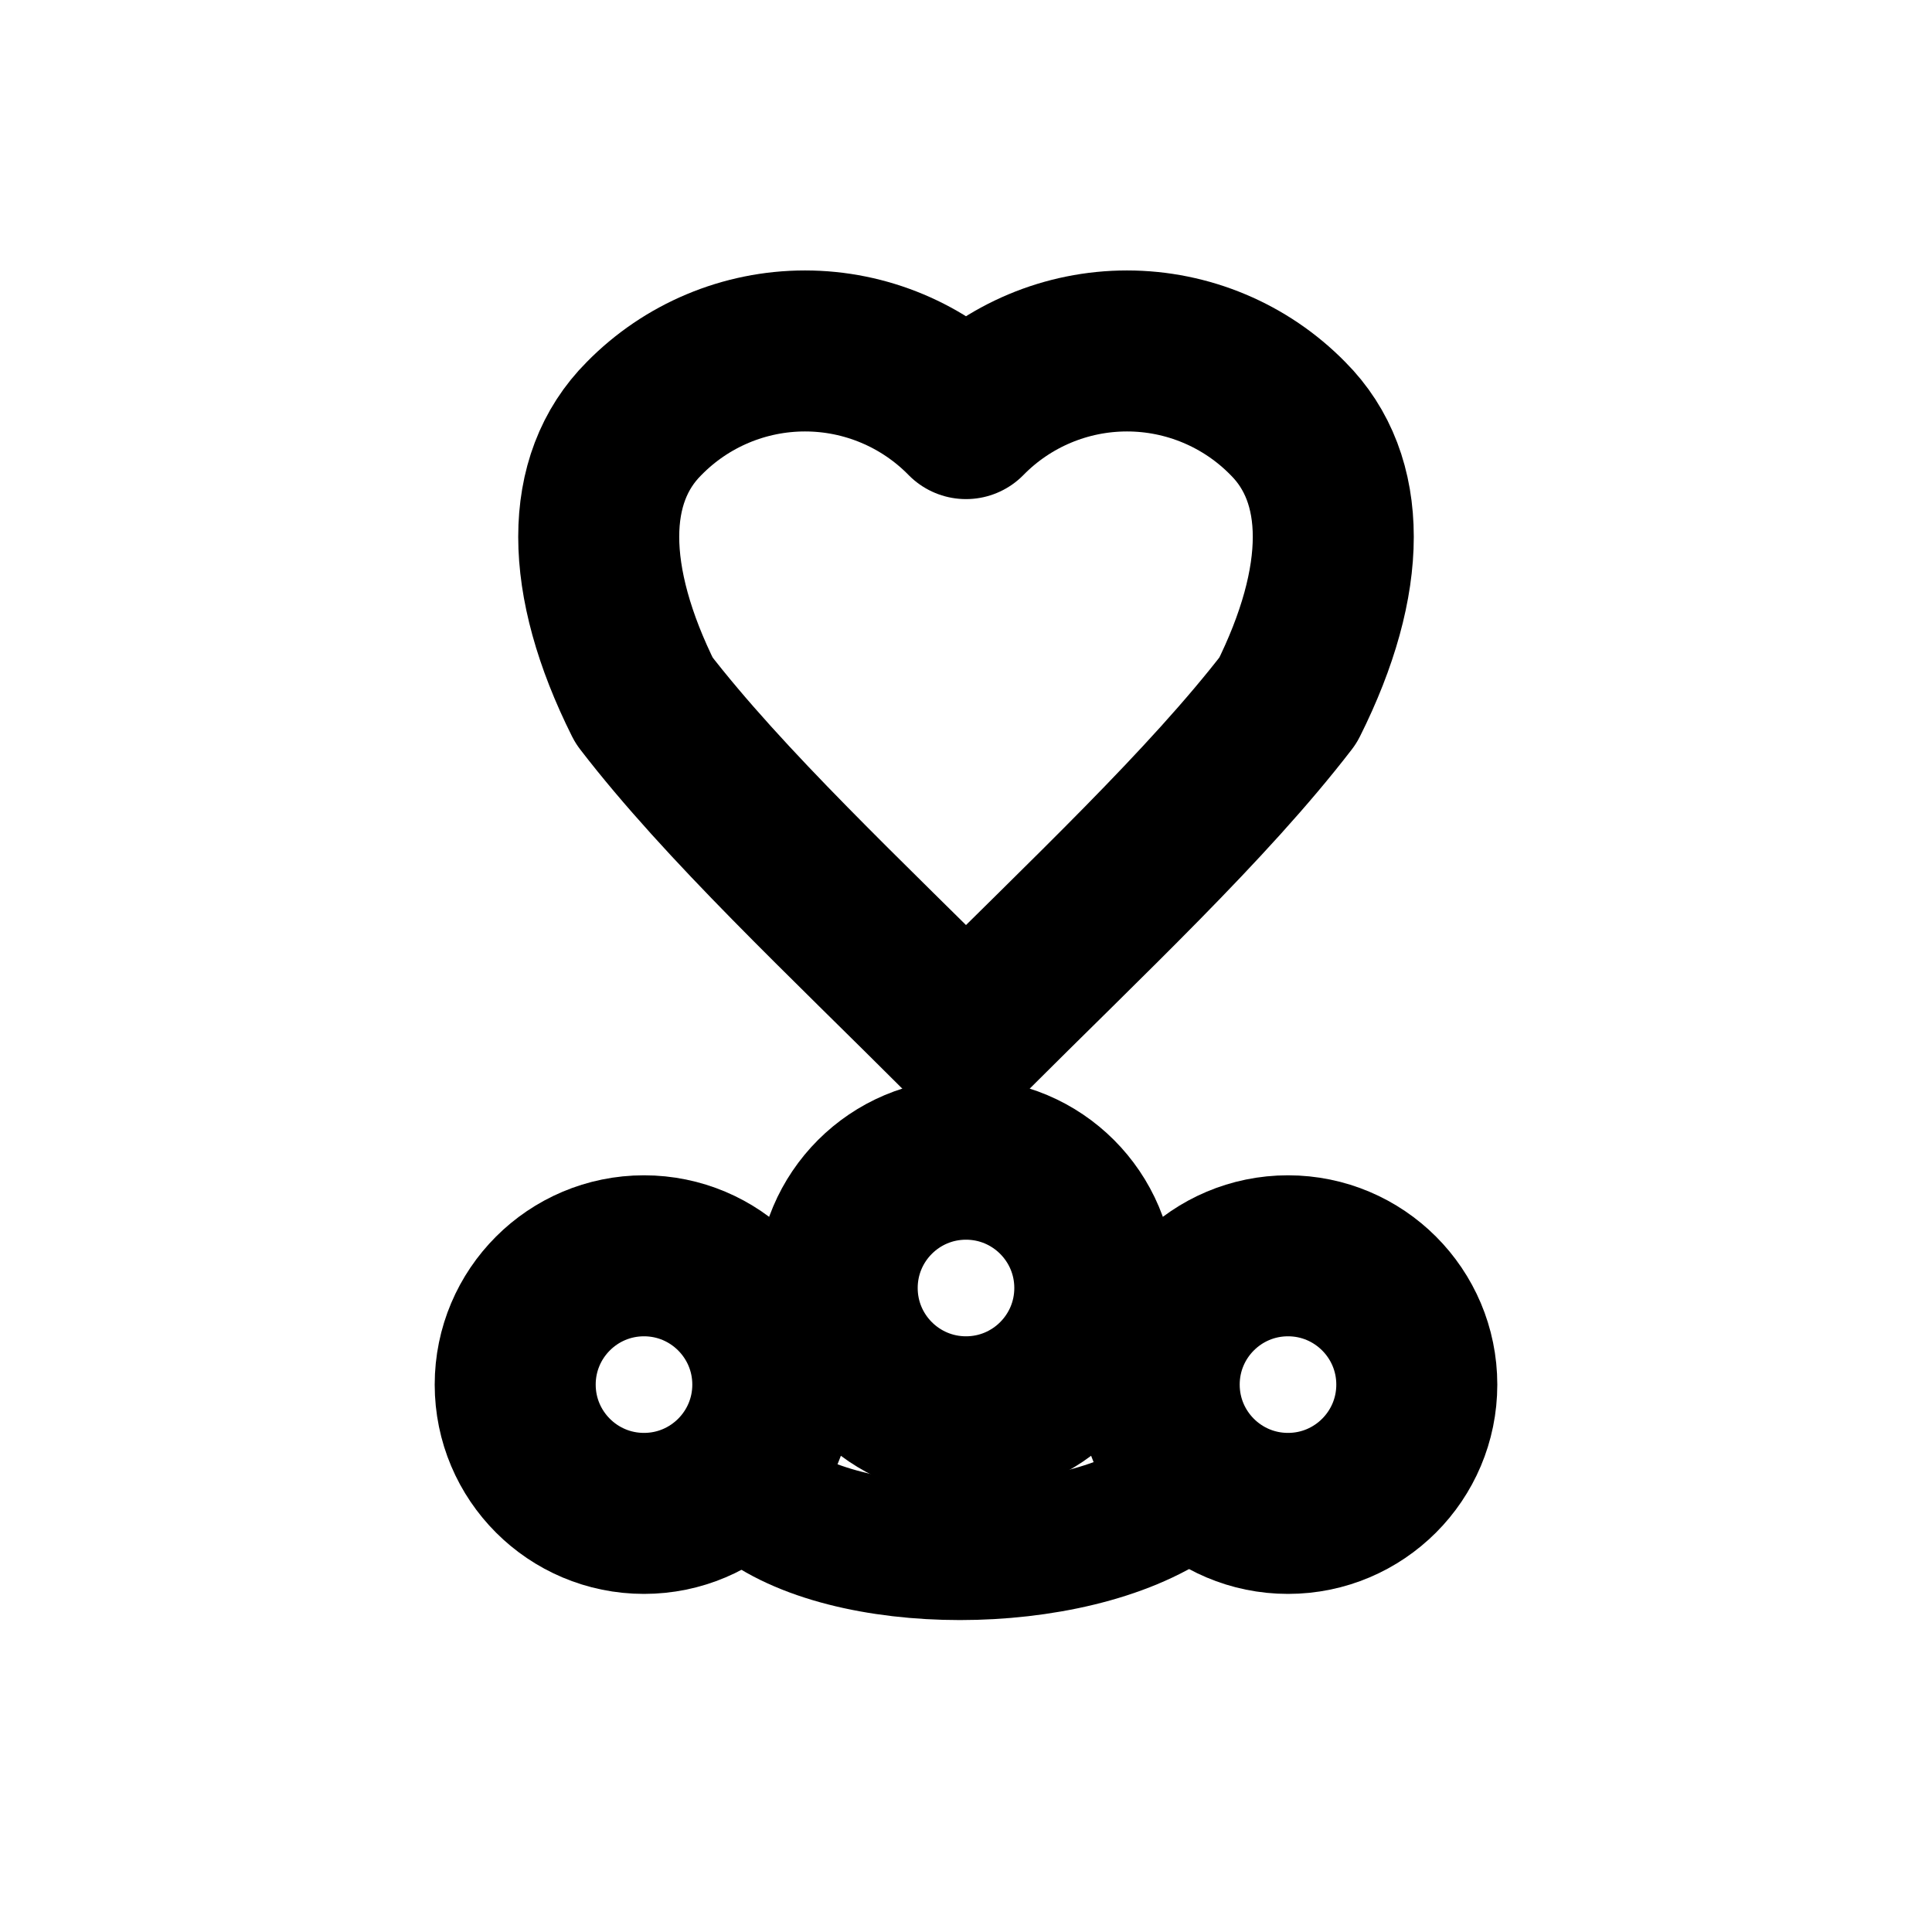
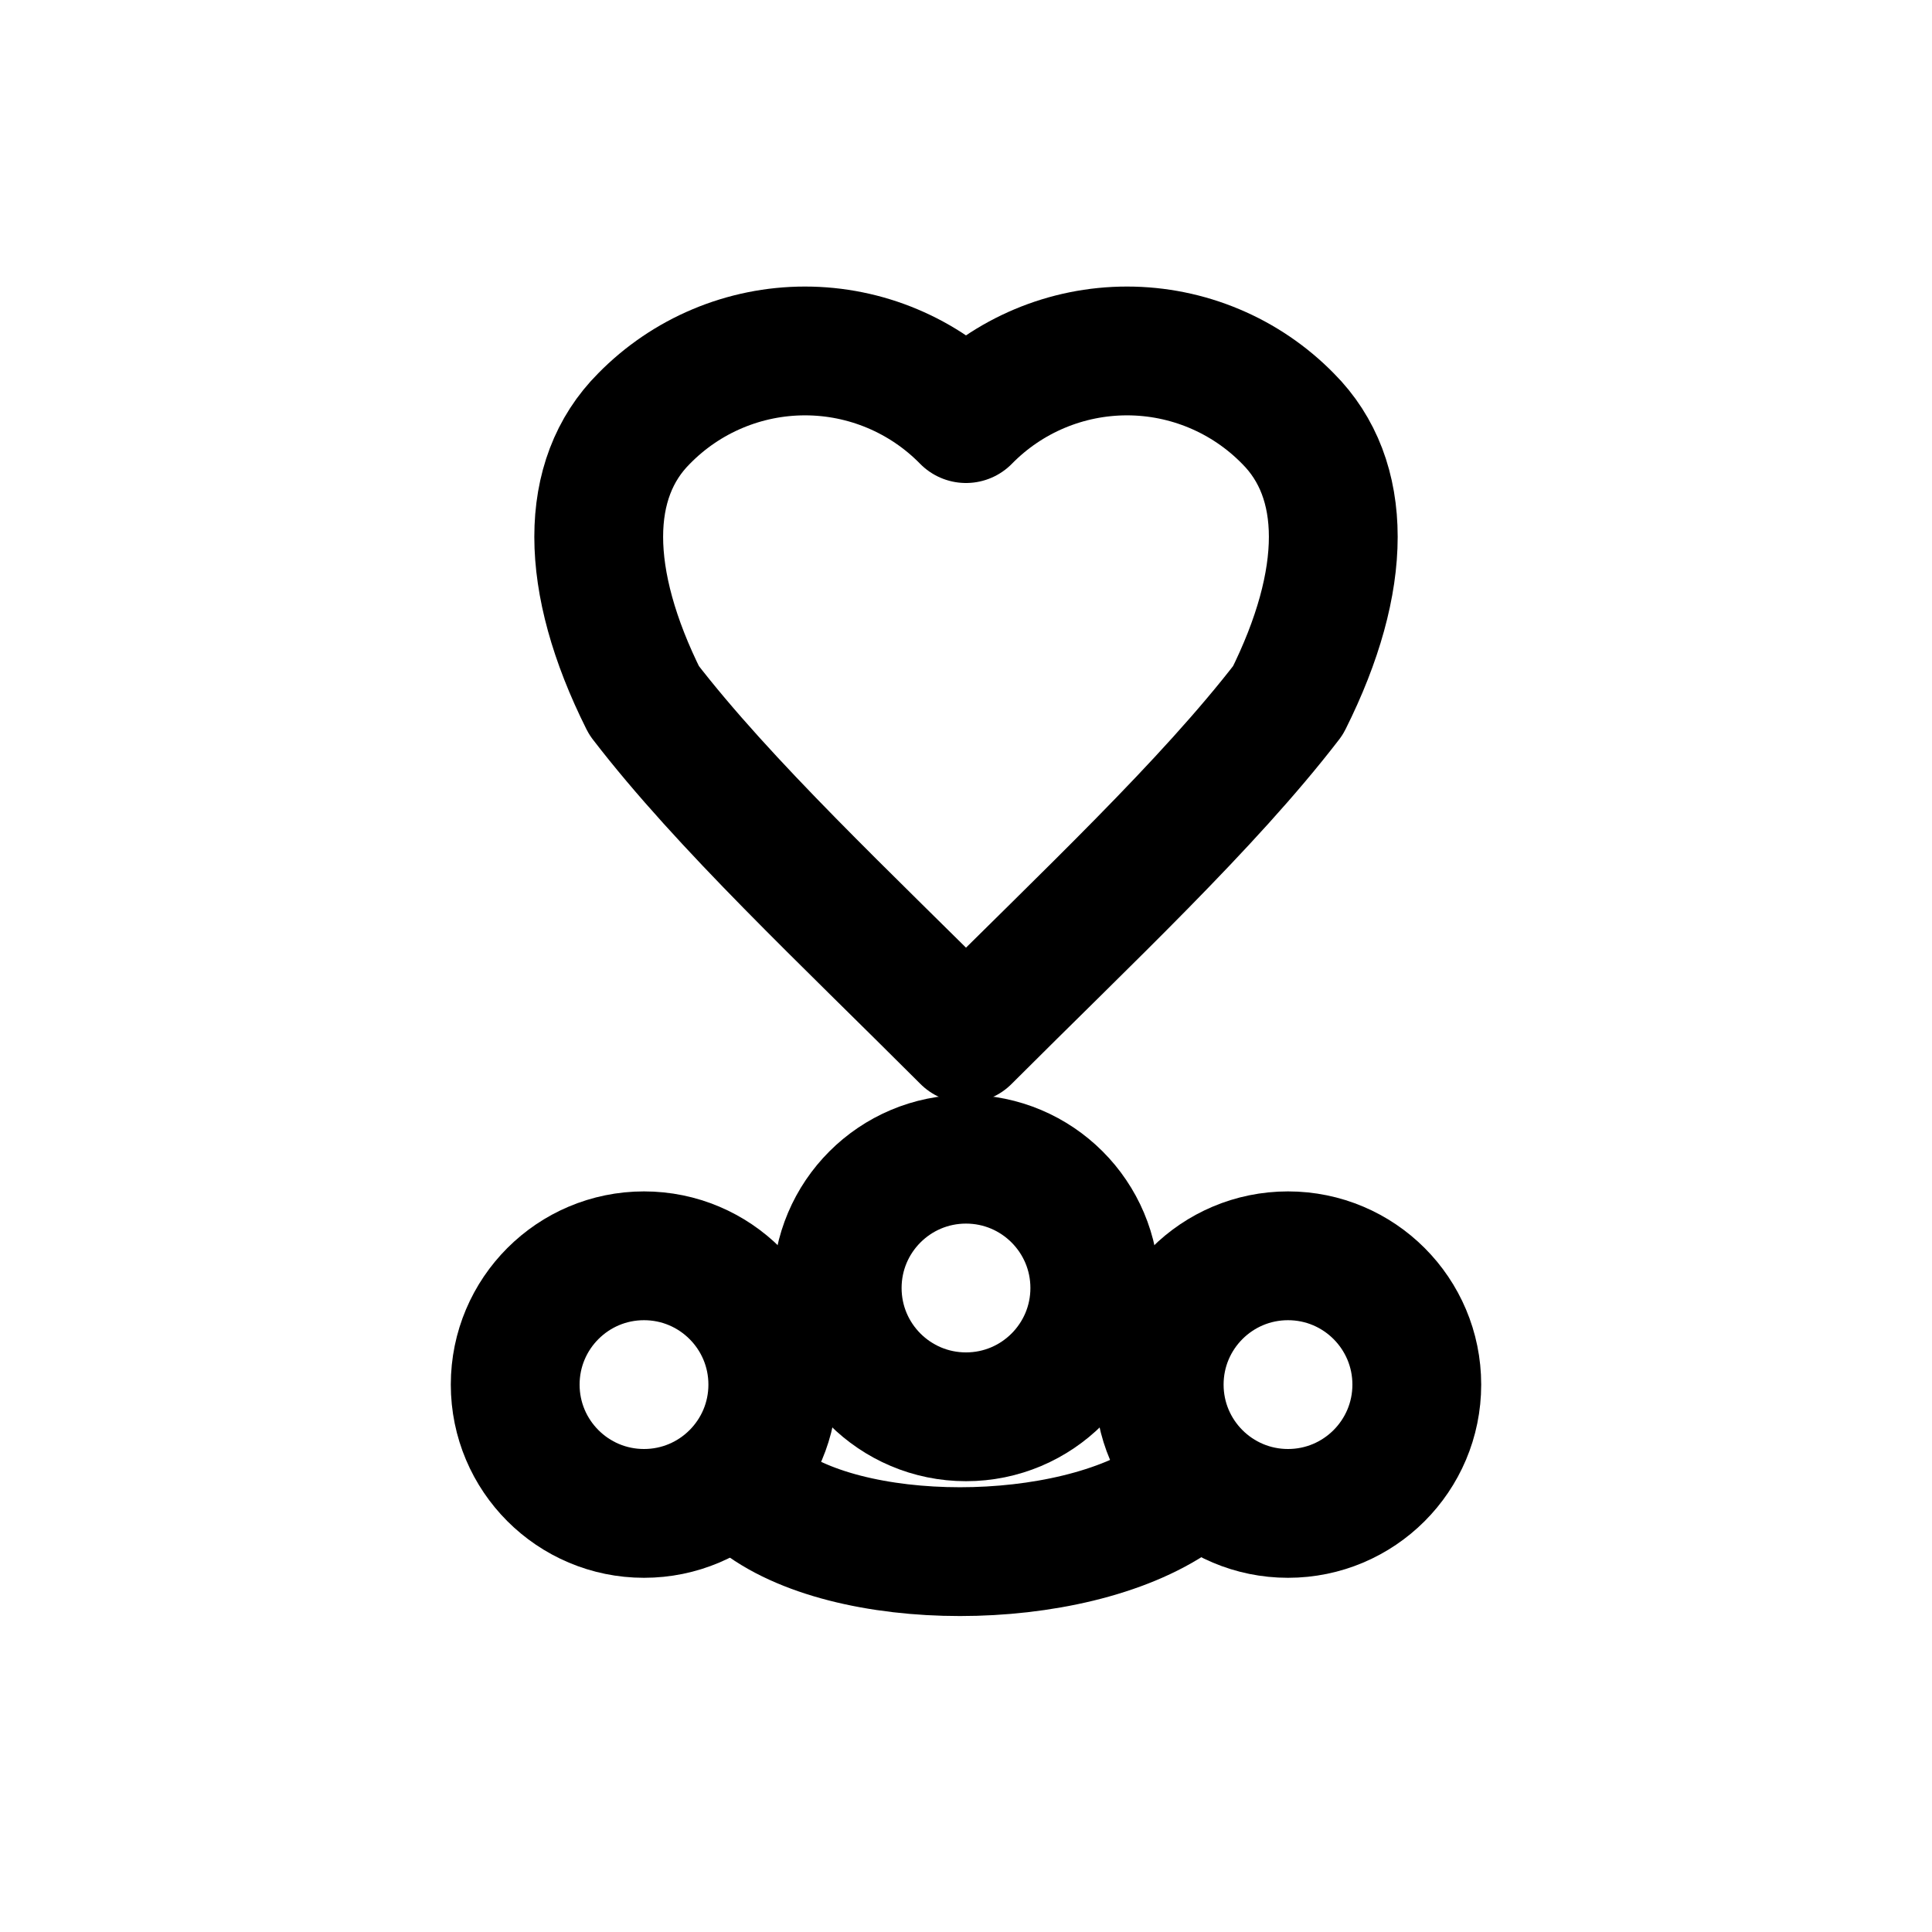
- <svg xmlns="http://www.w3.org/2000/svg" viewBox="0 0 24 24" width="24" height="24" fill="none" stroke="currentColor" stroke-width="2" stroke-linecap="round" stroke-linejoin="round">
+ <svg xmlns="http://www.w3.org/2000/svg" viewBox="0 0 24 24" width="24" height="24" fill="none" stroke="currentColor" stroke-width="1.6" stroke-linecap="round" stroke-linejoin="round">
  <path d="M12 5.2a2.8 2.8 0 0 1 4 0c0.75 0.75 0.75 2 0 3.5-1 1.3-2.5 2.7-4 4.2-1.5-1.5-3-2.9-4-4.2-0.75-1.5-0.75-2.75 0-3.5a2.8 2.8 0 0 1 4 0z" />
  <circle cx="8" cy="17.2" r="1.6" />
  <circle cx="12" cy="16" r="1.6" />
  <circle cx="16" cy="17.2" r="1.6" />
-   <path d="M9.4 18.6c1.1 0.9 3.9 0.9 5.2 0" stroke-width="1.7" />
+   <path d="M9.4 18.6c1.1 0.9 3.9 0.9 5.2 0" stroke-width="1.6" />
</svg>
